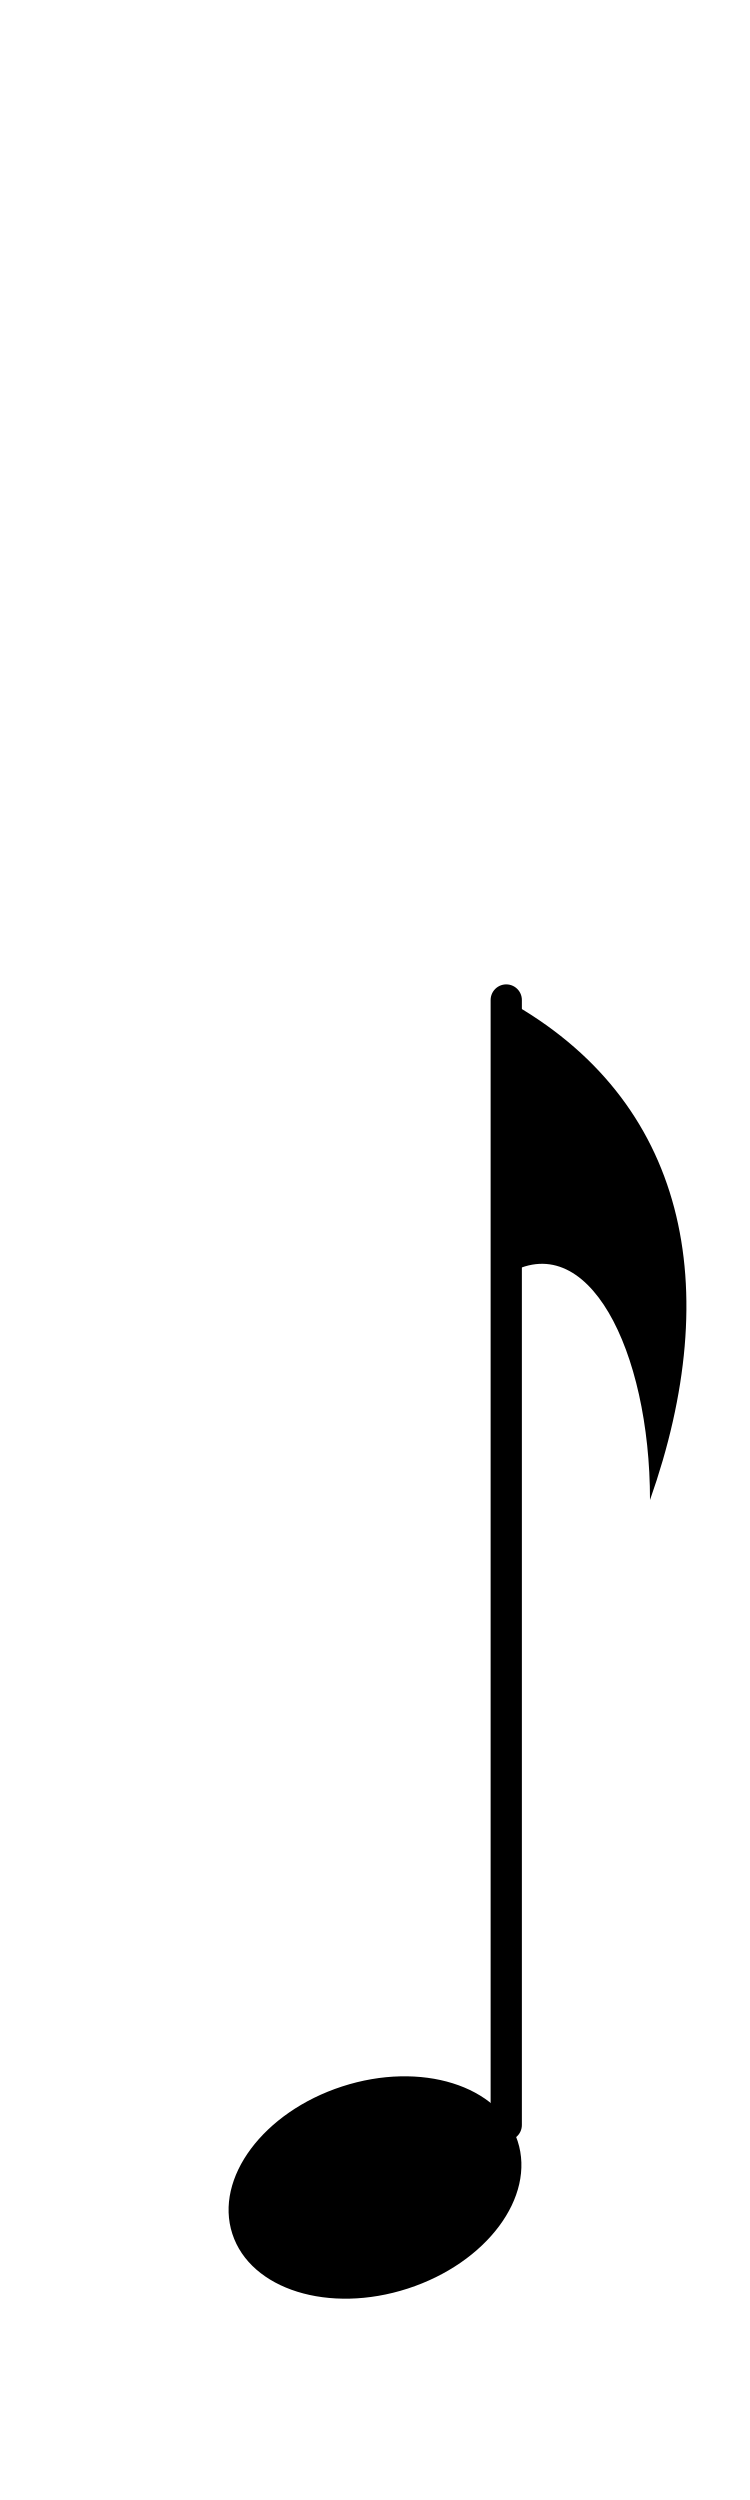
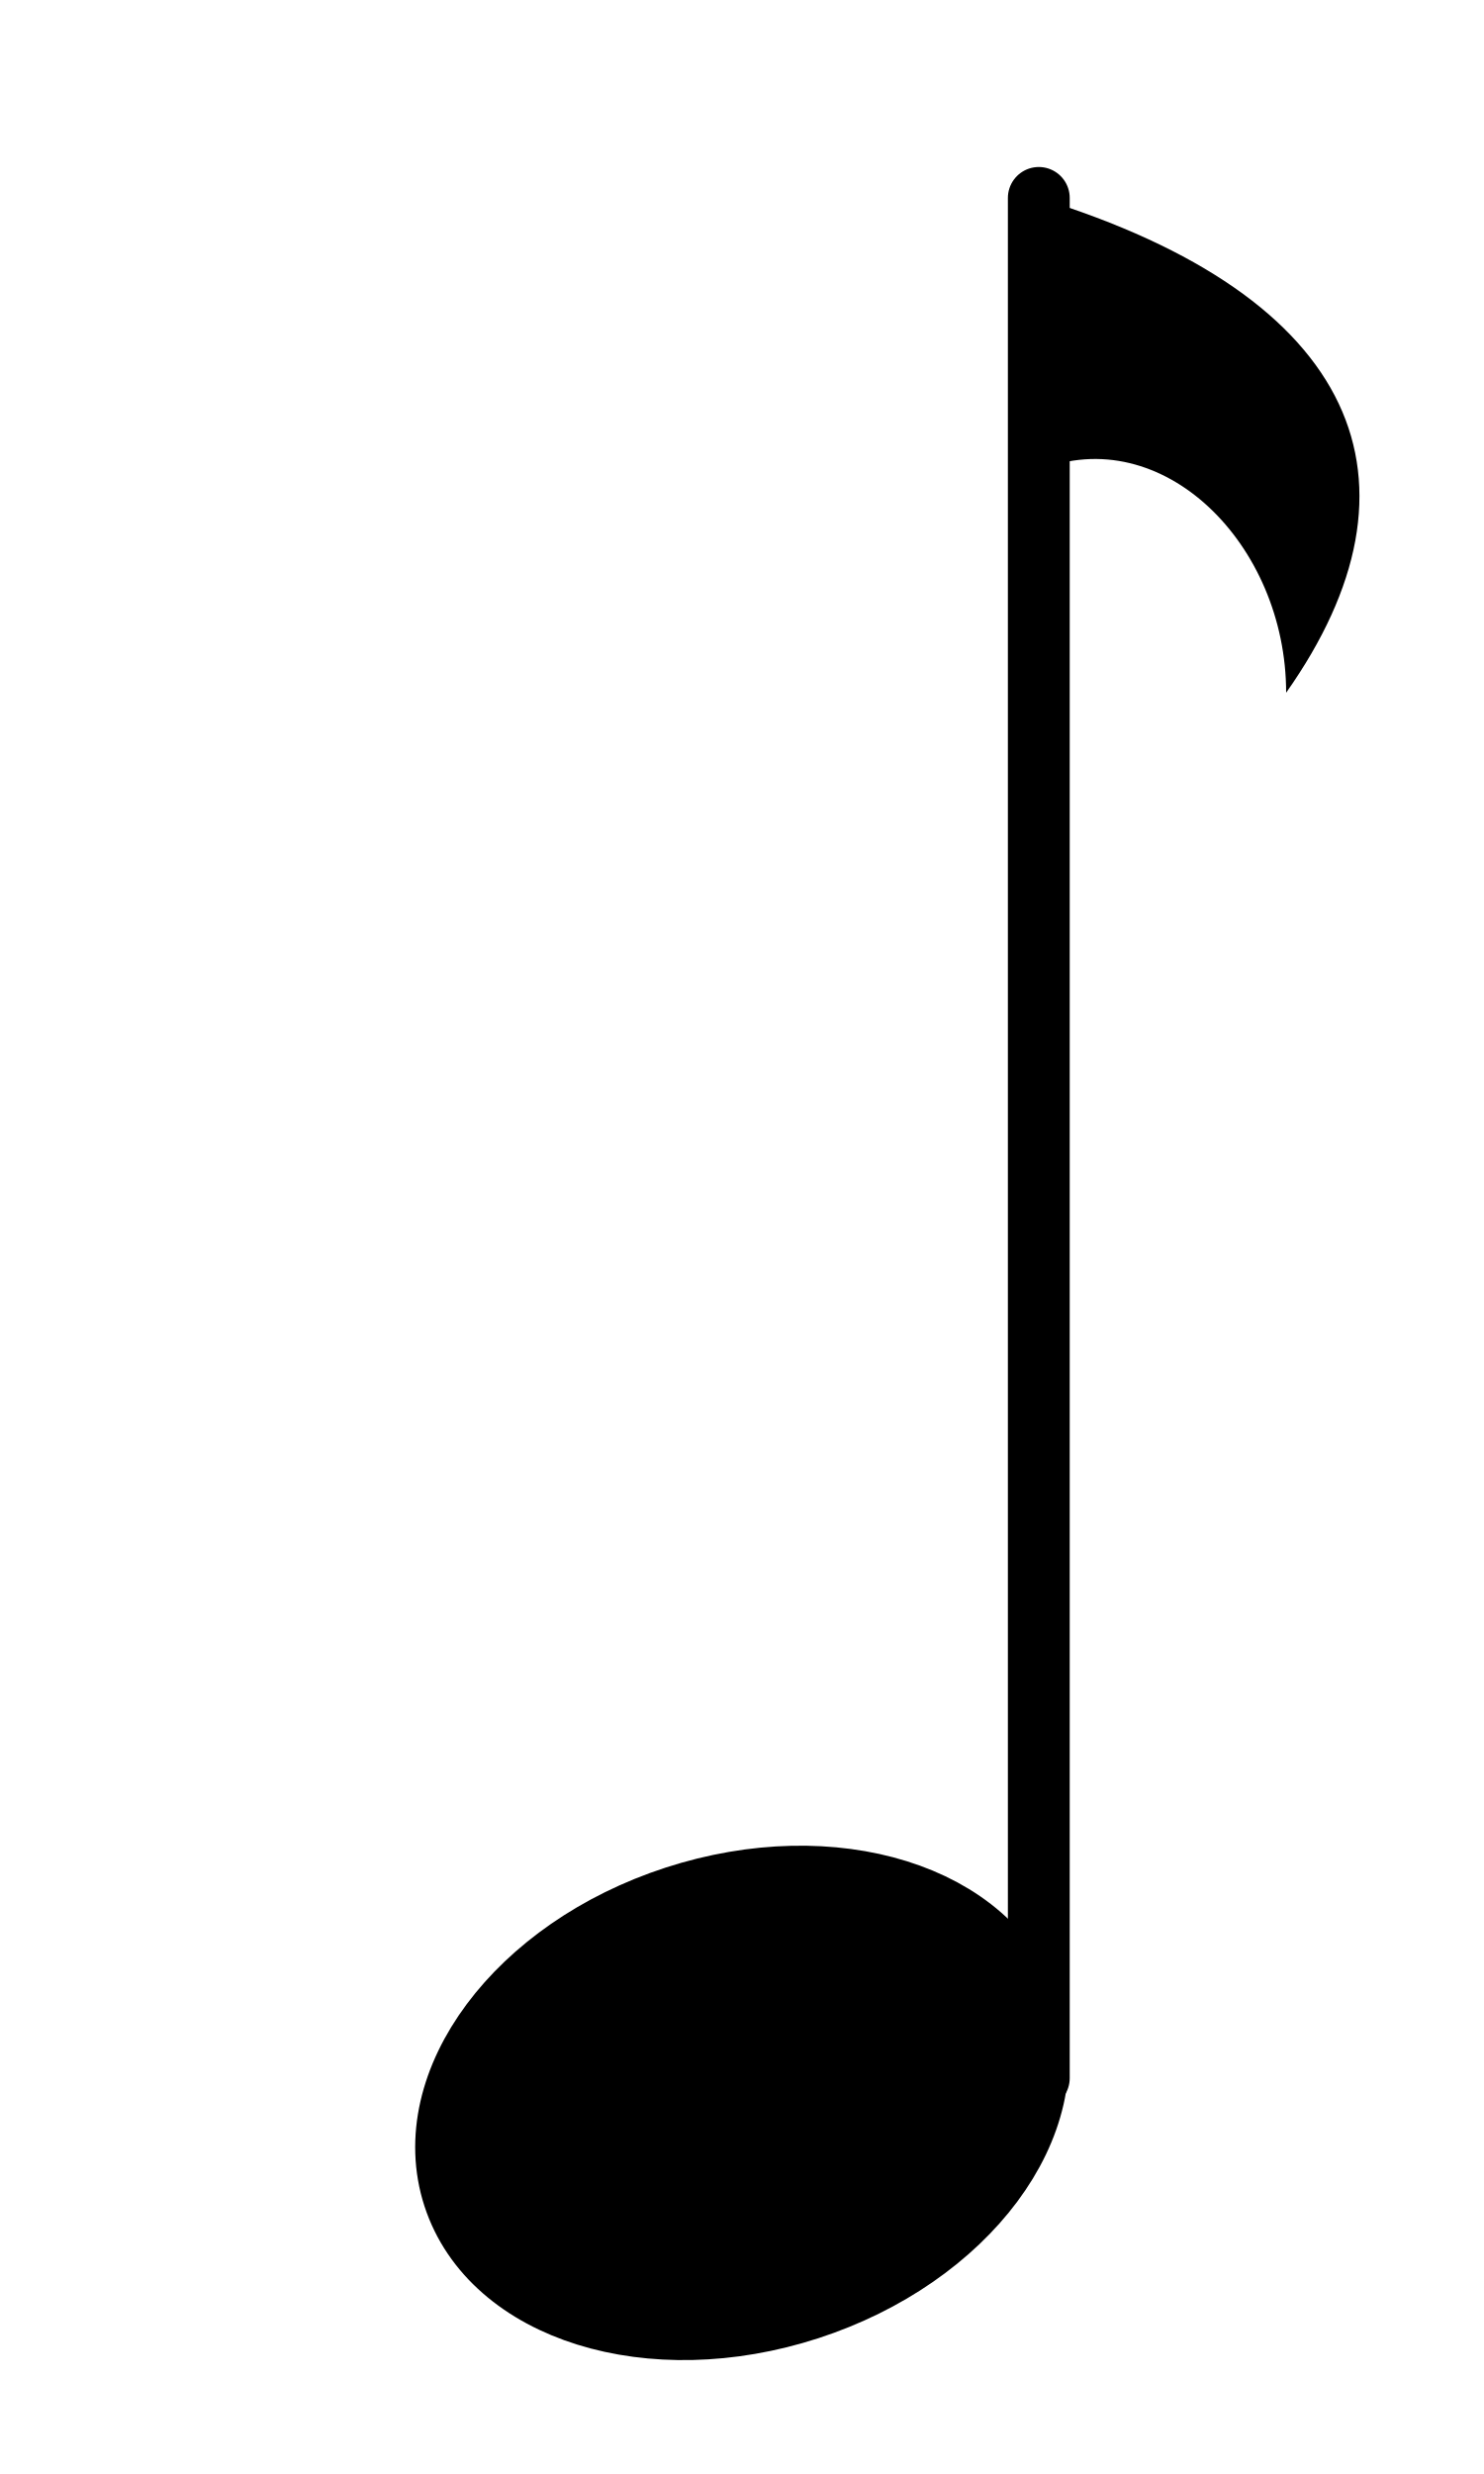
- <svg xmlns="http://www.w3.org/2000/svg" viewBox="0 0 60 200" fill="currentColor">
-   <ellipse cx="30" cy="175" rx="12" ry="8.5" transform="rotate(-18 30 175)" />
-   <line x1="40.5" y1="170" x2="40.5" y2="80" stroke="currentColor" stroke-width="2.5" stroke-linecap="round" />
-   <path d="M 40.5,80 C 55,88 58,103 52,120 C 52,108 47,98 40.5,102 Z" />
+ <svg xmlns="http://www.w3.org/2000/svg" viewBox="0 0 60 100" fill="currentColor">
+   <ellipse cx="30" cy="85" rx="12" ry="8.5" fill="currentColor" stroke="currentColor" stroke-width="3" transform="rotate(-18 30 85)" />
+   <line x1="42" y1="8" x2="42" y2="84" stroke="currentColor" stroke-width="2.5" stroke-linecap="round" />
+   <path d="M 42,8 C 55,12 58,19.5 52,28 C 52,22 47,17 42,19 Z" />
</svg>
